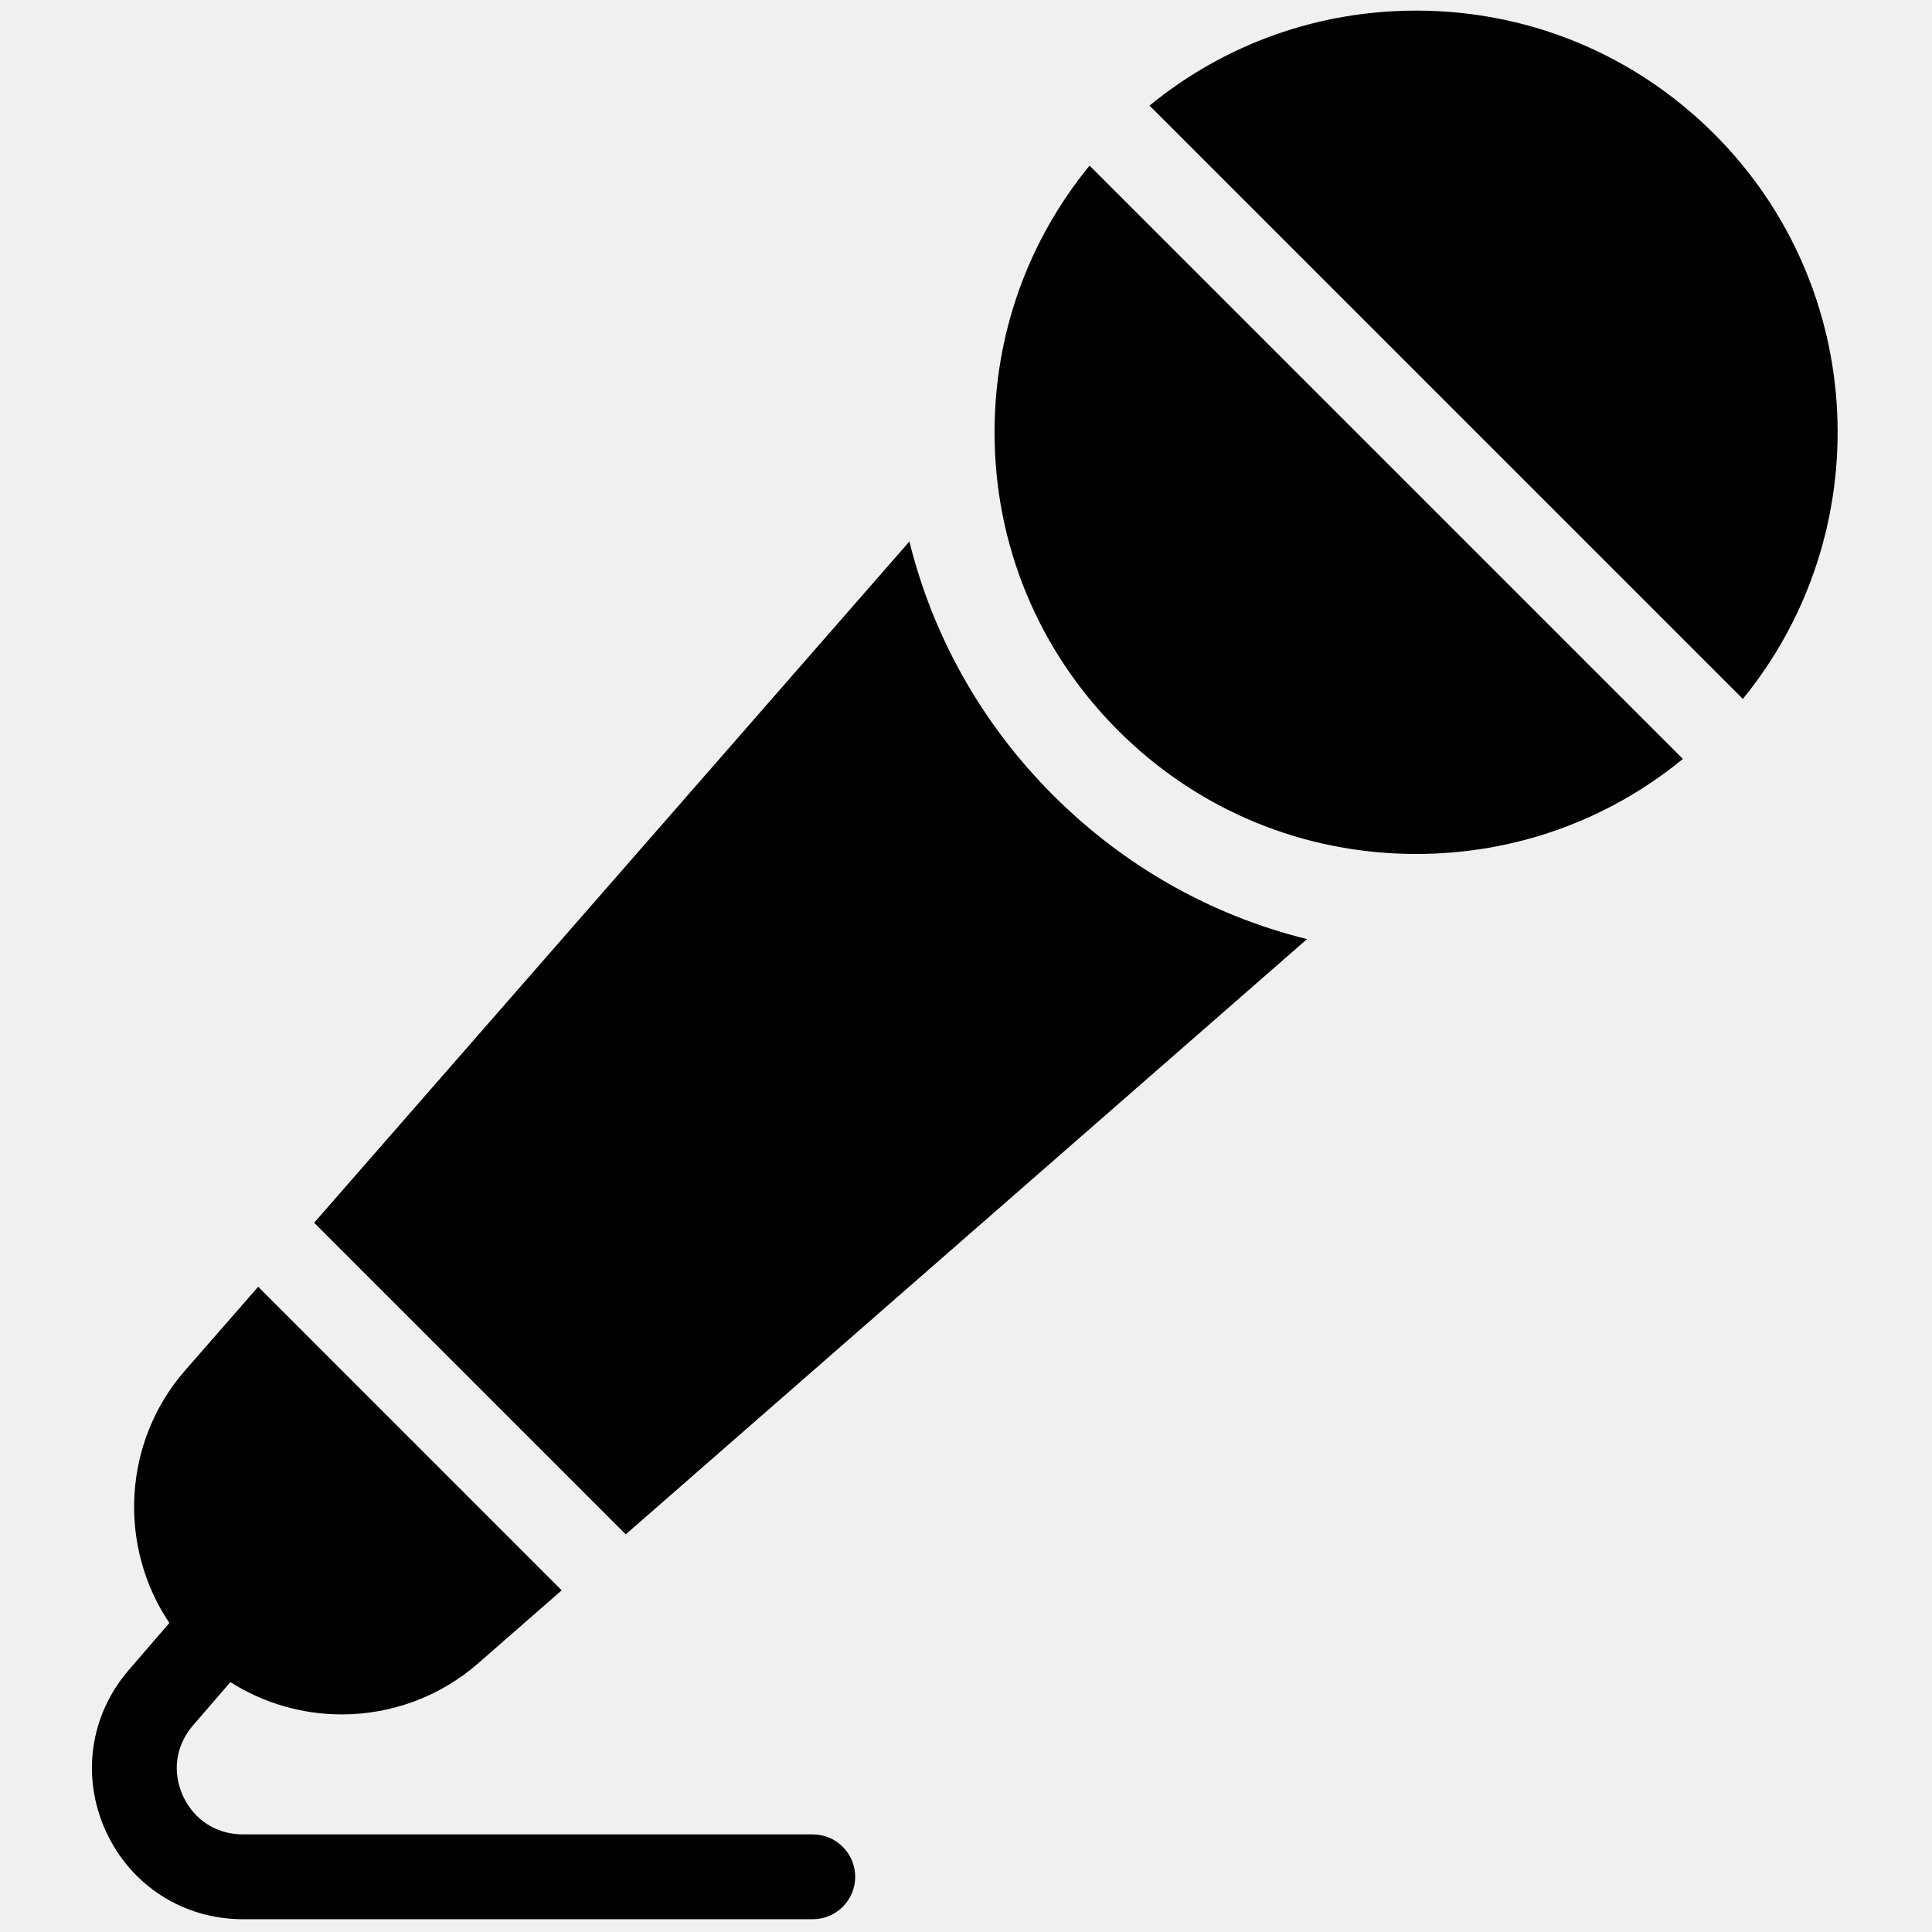
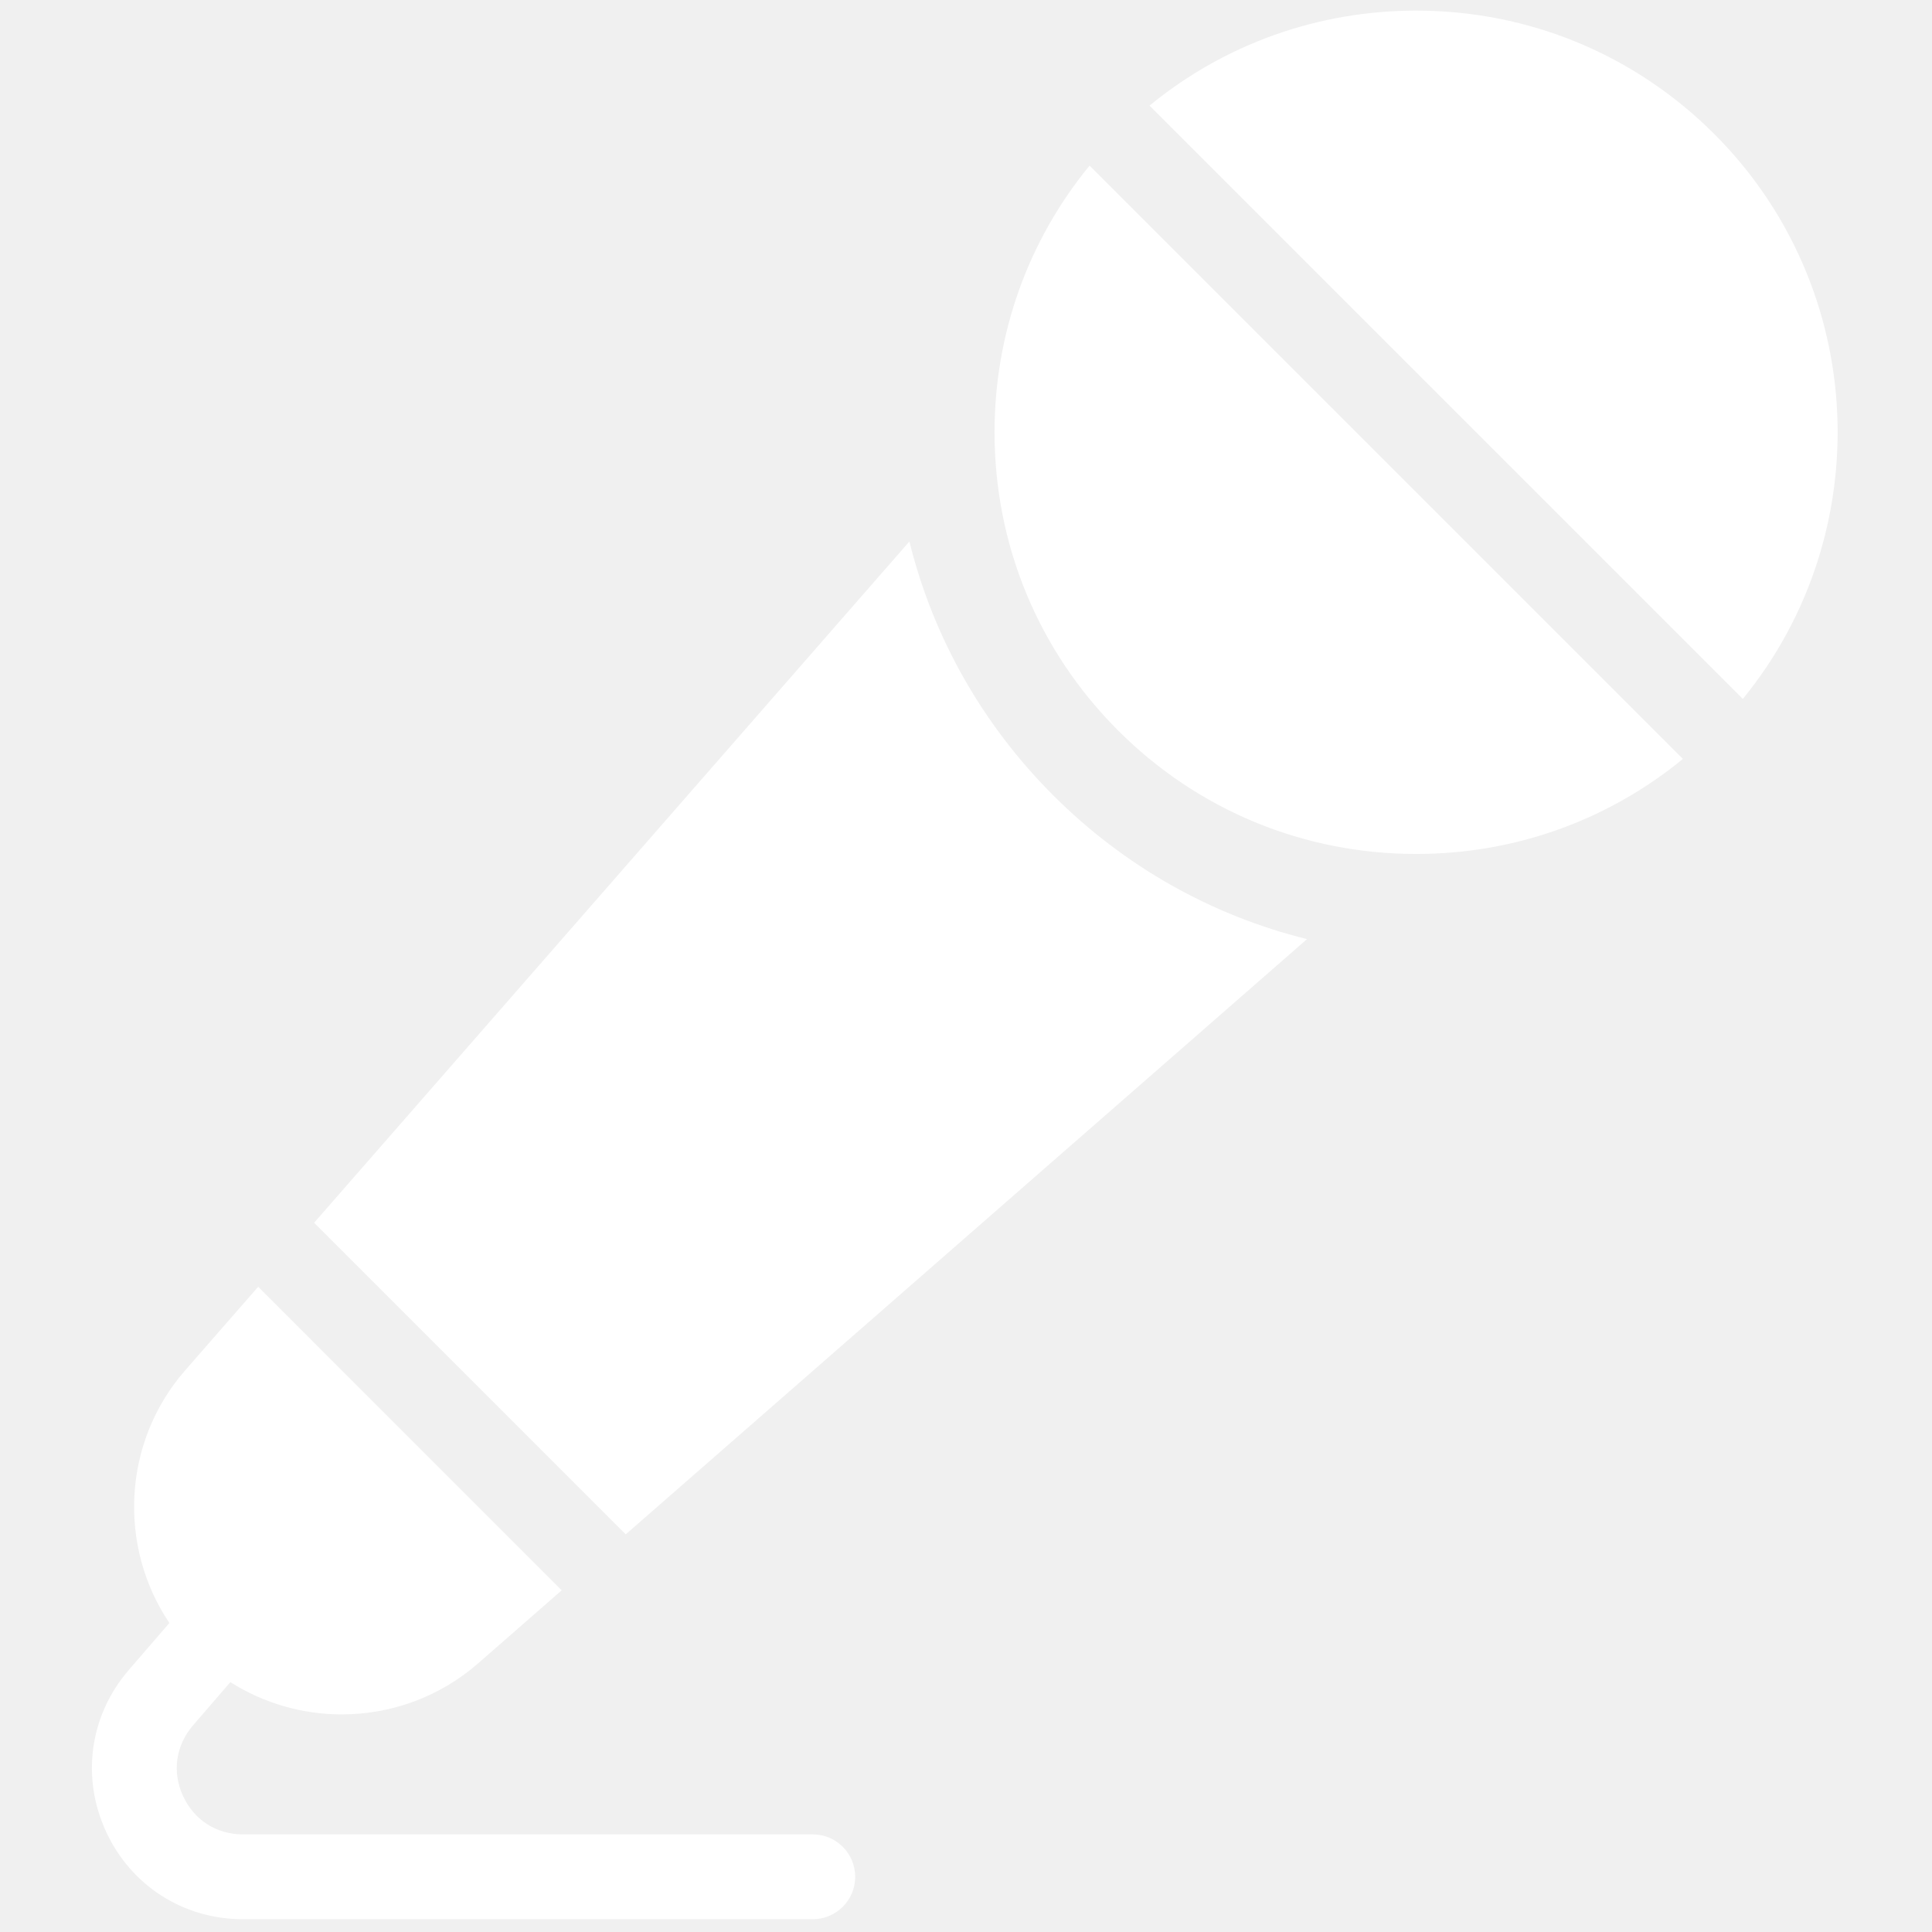
- <svg xmlns="http://www.w3.org/2000/svg" version="1.1" width="256" height="256" viewBox="0 0 256 256" xml:space="preserve">
-   <defs>
+ <svg xmlns="http://www.w3.org/2000/svg" version="1.1" width="256" height="256" viewBox="0 0 256 256" xml:space="preserve" transform="matrix(1, 0, 0, 1, 0, 0)">
+   <defs fill="#ffffff">
</defs>
-   <g style="stroke: none; stroke-width: 0; stroke-dasharray: none; stroke-linecap: butt; stroke-linejoin: miter; stroke-miterlimit: 10; fill: #FFFFF0; fill-rule: nonzero; opacity: 1;" transform="translate(1.406593 1.406593) scale(2.81 2.81)">
-     <path d="M 81.682 32.457 c 6.379 -7.802 5.933 -19.358 -1.342 -26.634 C 76.584 2.068 71.591 0 66.28 0 c -4.639 0 -9.035 1.579 -12.575 4.48 L 81.682 32.457 z" style="stroke: none; stroke-width: 1; stroke-dasharray: none; stroke-linecap: butt; stroke-linejoin: miter; stroke-miterlimit: 10; fill: rgb(0,0,0); fill-rule: nonzero; opacity: 1;" transform=" matrix(1 0 0 1 0 0) " stroke-linecap="round" />
-     <path d="M 50.877 7.309 c -2.902 3.541 -4.48 7.936 -4.48 12.575 c 0 5.311 2.068 10.304 5.824 14.06 c 3.755 3.756 8.748 5.824 14.06 5.824 c 4.638 0 9.034 -1.579 12.575 -4.481 L 50.877 7.309 z" style="stroke: none; stroke-width: 1; stroke-dasharray: none; stroke-linecap: butt; stroke-linejoin: miter; stroke-miterlimit: 10; fill: rgb(0,0,0); fill-rule: nonzero; opacity: 1;" transform=" matrix(1 0 0 1 0 0) " stroke-linecap="round" />
-     <path d="M 37.826 86 H 10.955 c -1.25 0 -2.306 -0.679 -2.827 -1.814 c -0.52 -1.137 -0.343 -2.38 0.473 -3.326 l 1.761 -2.04 c 1.591 1.007 3.416 1.522 5.247 1.522 c 2.295 0 4.595 -0.798 6.438 -2.409 l 3.939 -3.442 L 11.674 60.177 l -3.442 3.94 C 5.275 67.5 5.058 72.422 7.486 76.031 l -1.913 2.215 c -1.839 2.131 -2.253 5.045 -1.082 7.604 S 8.14 90 10.955 90 h 26.871 c 1.104 0 2 -0.896 2 -2 S 38.931 86 37.826 86 z" style="stroke: none; stroke-width: 1; stroke-dasharray: none; stroke-linecap: butt; stroke-linejoin: miter; stroke-miterlimit: 10; fill: rgb(0,0,0); fill-rule: nonzero; opacity: 1;" transform=" matrix(1 0 0 1 0 0) " stroke-linecap="round" />
-     <path d="M 29.006 71.852 l 32.126 -28.069 c -4.493 -1.111 -8.614 -3.425 -11.969 -6.781 c -3.357 -3.356 -5.67 -7.477 -6.781 -11.969 l -28.07 32.125 L 29.006 71.852 z" style="stroke: none; stroke-width: 1; stroke-dasharray: none; stroke-linecap: butt; stroke-linejoin: miter; stroke-miterlimit: 10; fill: rgb(0,0,0); fill-rule: nonzero; opacity: 1;" transform=" matrix(1 0 0 1 0 0) " stroke-linecap="round" />
+   <g style="stroke: none; stroke-width: 0; stroke-dasharray: none; stroke-linecap: butt; stroke-linejoin: miter; stroke-miterlimit: 10; fill: #ffffff; fill-rule: nonzero; opacity: 1;" transform="translate(1.406593 1.406593) scale(2.81 2.81)">
+     <path d="M 81.682 32.457 c 6.379 -7.802 5.933 -19.358 -1.342 -26.634 C 76.584 2.068 71.591 0 66.28 0 c -4.639 0 -9.035 1.579 -12.575 4.48 L 81.682 32.457 z" style="stroke: none; stroke-width: 1; stroke-dasharray: none; stroke-linecap: butt; stroke-linejoin: miter; stroke-miterlimit: 10; fill:#ffffff; fill-rule: nonzero; opacity: 1;" transform=" matrix(1 0 0 1 0 0) " stroke-linecap="round" />
+     <path d="M 50.877 7.309 c -2.902 3.541 -4.48 7.936 -4.48 12.575 c 0 5.311 2.068 10.304 5.824 14.06 c 3.755 3.756 8.748 5.824 14.06 5.824 c 4.638 0 9.034 -1.579 12.575 -4.481 L 50.877 7.309 z" style="stroke: none; stroke-width: 1; stroke-dasharray: none; stroke-linecap: butt; stroke-linejoin: miter; stroke-miterlimit: 10; fill:#ffffff; fill-rule: nonzero; opacity: 1;" transform=" matrix(1 0 0 1 0 0) " stroke-linecap="round" />
+     <path d="M 37.826 86 H 10.955 c -1.25 0 -2.306 -0.679 -2.827 -1.814 c -0.52 -1.137 -0.343 -2.38 0.473 -3.326 l 1.761 -2.04 c 1.591 1.007 3.416 1.522 5.247 1.522 c 2.295 0 4.595 -0.798 6.438 -2.409 l 3.939 -3.442 L 11.674 60.177 l -3.442 3.94 C 5.275 67.5 5.058 72.422 7.486 76.031 l -1.913 2.215 c -1.839 2.131 -2.253 5.045 -1.082 7.604 S 8.14 90 10.955 90 h 26.871 c 1.104 0 2 -0.896 2 -2 S 38.931 86 37.826 86 z" style="stroke: none; stroke-width: 1; stroke-dasharray: none; stroke-linecap: butt; stroke-linejoin: miter; stroke-miterlimit: 10; fill:#ffffff; fill-rule: nonzero; opacity: 1;" transform=" matrix(1 0 0 1 0 0) " stroke-linecap="round" />
+     <path d="M 29.006 71.852 l 32.126 -28.069 c -4.493 -1.111 -8.614 -3.425 -11.969 -6.781 c -3.357 -3.356 -5.67 -7.477 -6.781 -11.969 l -28.07 32.125 L 29.006 71.852 z" style="stroke: none; stroke-width: 1; stroke-dasharray: none; stroke-linecap: butt; stroke-linejoin: miter; stroke-miterlimit: 10; fill:#ffffff; fill-rule: nonzero; opacity: 1;" transform=" matrix(1 0 0 1 0 0) " stroke-linecap="round" />
  </g>
</svg>
